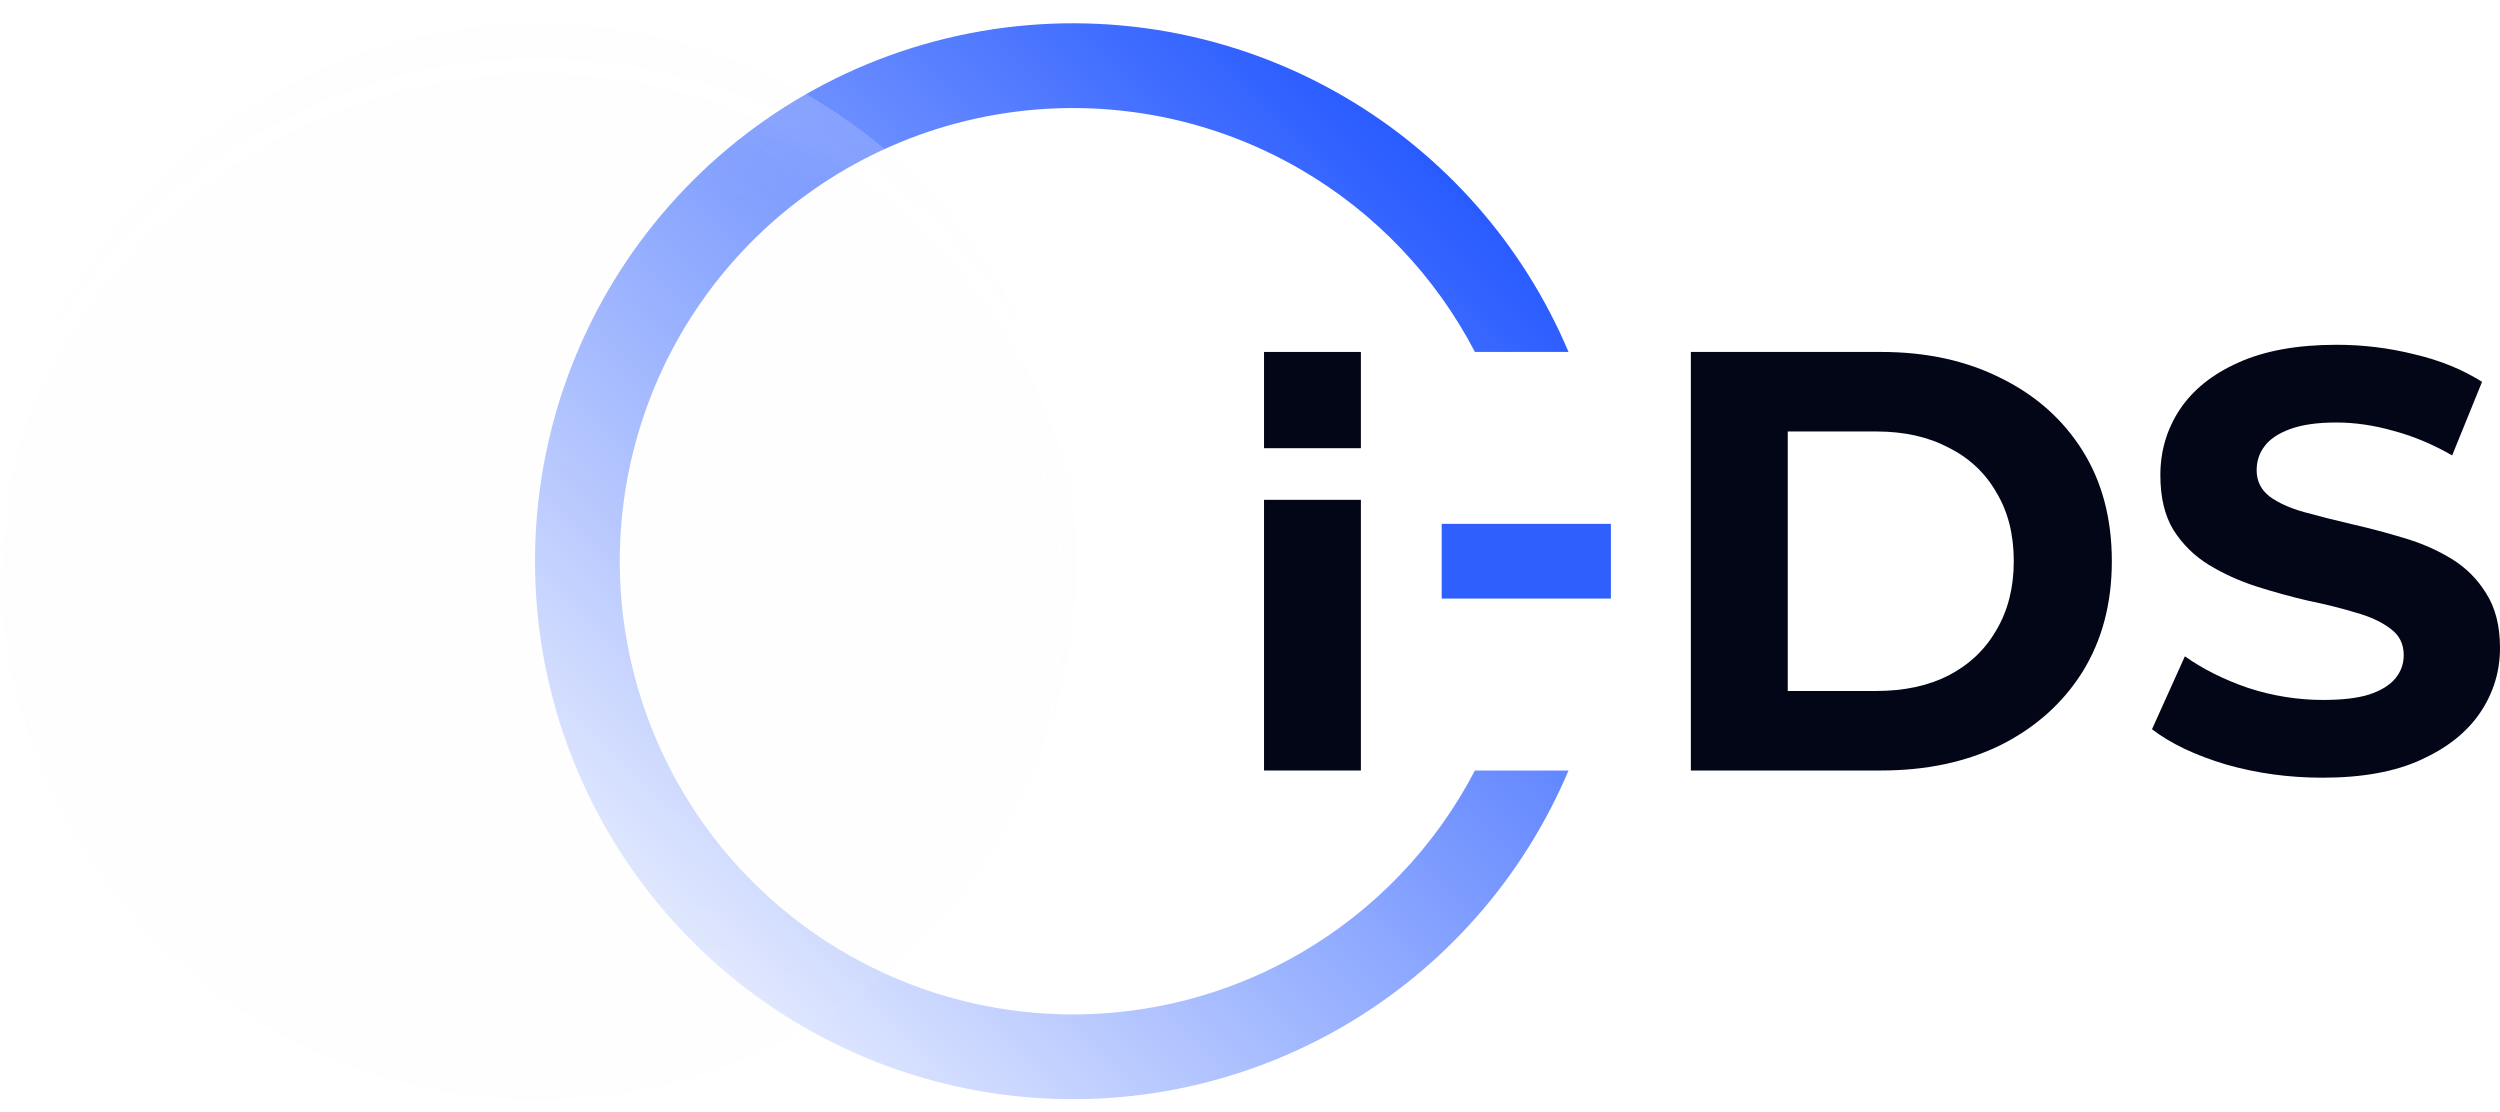
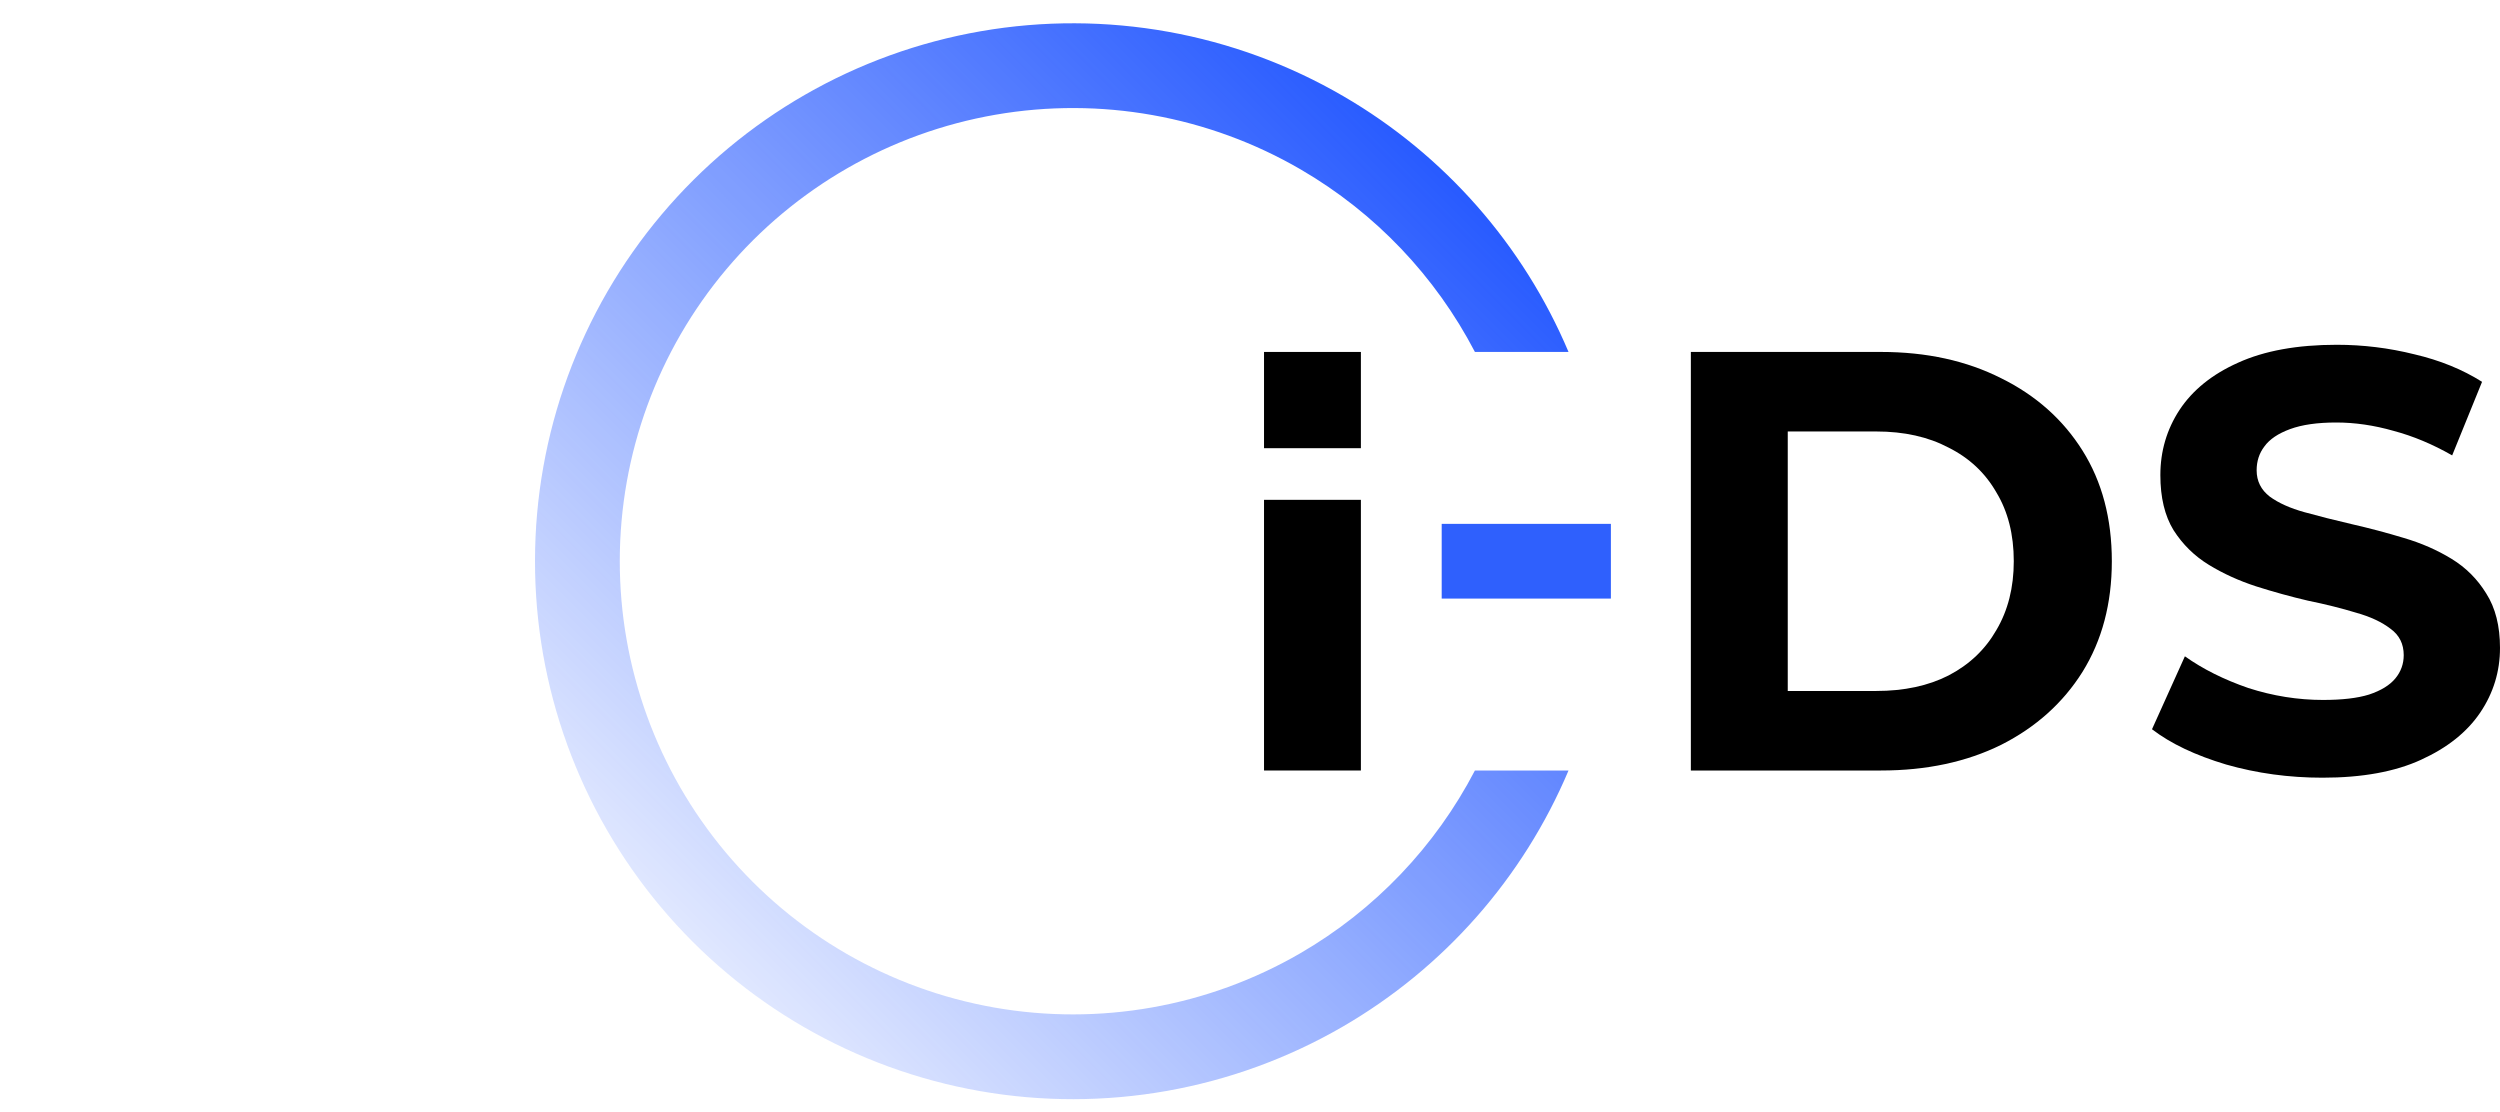
<svg xmlns="http://www.w3.org/2000/svg" width="90" height="40" viewBox="0 0 90 40" fill="none">
  <path fill-rule="evenodd" clip-rule="evenodd" d="M53.097 12.67C51.679 9.947 49.513 7.665 46.834 6.105C43.516 4.173 39.622 3.473 35.838 4.13C32.055 4.786 28.624 6.756 26.149 9.692C23.675 12.629 22.316 16.345 22.312 20.185C22.307 24.025 23.657 27.744 26.125 30.686C28.592 33.629 32.018 35.607 35.8 36.272C39.582 36.937 43.478 36.247 46.801 34.323C49.495 32.763 51.673 30.473 53.097 27.738H56.467C54.833 31.607 51.981 34.85 48.33 36.964C44.385 39.248 39.761 40.067 35.271 39.278C30.782 38.488 26.715 36.14 23.786 32.647C20.857 29.154 19.254 24.74 19.26 20.181C19.265 15.623 20.878 11.212 23.816 7.726C26.753 4.24 30.825 1.902 35.317 1.123C39.808 0.344 44.43 1.174 48.37 3.468C52.002 5.582 54.839 8.816 56.467 12.67H53.097Z" fill="url(#paint0_linear_329_2359)" />
-   <path d="M83.607 27.997C82.401 27.997 81.246 27.839 80.141 27.523C79.036 27.193 78.146 26.77 77.472 26.253L78.656 23.627C79.302 24.086 80.062 24.466 80.938 24.768C81.827 25.055 82.724 25.198 83.628 25.198C84.317 25.198 84.87 25.134 85.286 25.004C85.716 24.861 86.032 24.667 86.233 24.423C86.434 24.179 86.534 23.899 86.534 23.584C86.534 23.182 86.376 22.866 86.061 22.637C85.745 22.393 85.329 22.199 84.812 22.055C84.296 21.898 83.722 21.754 83.09 21.625C82.473 21.481 81.849 21.309 81.217 21.108C80.6 20.907 80.033 20.649 79.517 20.333C79 20.017 78.577 19.601 78.247 19.085C77.931 18.568 77.773 17.908 77.773 17.104C77.773 16.243 78.003 15.461 78.462 14.758C78.936 14.04 79.639 13.474 80.572 13.057C81.519 12.627 82.703 12.412 84.123 12.412C85.07 12.412 86.003 12.526 86.922 12.756C87.84 12.971 88.651 13.301 89.354 13.746L88.278 16.394C87.575 15.992 86.872 15.698 86.168 15.511C85.465 15.31 84.776 15.21 84.102 15.21C83.427 15.21 82.875 15.289 82.444 15.447C82.014 15.605 81.705 15.813 81.519 16.071C81.332 16.315 81.239 16.602 81.239 16.932C81.239 17.32 81.397 17.635 81.713 17.879C82.028 18.109 82.444 18.295 82.961 18.439C83.478 18.582 84.044 18.726 84.662 18.869C85.293 19.013 85.917 19.178 86.534 19.365C87.166 19.551 87.74 19.802 88.256 20.118C88.773 20.434 89.189 20.85 89.505 21.366C89.835 21.883 90 22.536 90 23.325C90 24.172 89.763 24.947 89.29 25.65C88.816 26.353 88.106 26.92 87.159 27.351C86.226 27.781 85.042 27.997 83.607 27.997Z" fill="#020617" />
-   <path d="M60.871 27.738V12.67H67.717C69.353 12.67 70.795 12.986 72.043 13.617C73.292 14.234 74.268 15.102 74.971 16.222C75.674 17.341 76.026 18.669 76.026 20.204C76.026 21.725 75.674 23.053 74.971 24.186C74.268 25.306 73.292 26.181 72.043 26.813C70.795 27.43 69.353 27.738 67.717 27.738H60.871ZM64.359 24.875H67.544C68.549 24.875 69.417 24.689 70.149 24.316C70.895 23.928 71.469 23.383 71.871 22.68C72.287 21.976 72.496 21.151 72.496 20.204C72.496 19.243 72.287 18.417 71.871 17.729C71.469 17.025 70.895 16.487 70.149 16.114C69.417 15.727 68.549 15.533 67.544 15.533H64.359V24.875Z" fill="#020617" />
+   <path d="M83.607 27.997C82.401 27.997 81.246 27.839 80.141 27.523C79.036 27.193 78.146 26.77 77.472 26.253L78.656 23.627C79.302 24.086 80.062 24.466 80.938 24.768C81.827 25.055 82.724 25.198 83.628 25.198C84.317 25.198 84.87 25.134 85.286 25.004C85.716 24.861 86.032 24.667 86.233 24.423C86.434 24.179 86.534 23.899 86.534 23.584C86.534 23.182 86.376 22.866 86.061 22.637C85.745 22.393 85.329 22.199 84.812 22.055C84.296 21.898 83.722 21.754 83.09 21.625C82.473 21.481 81.849 21.309 81.217 21.108C80.6 20.907 80.033 20.649 79.517 20.333C79 20.017 78.577 19.601 78.247 19.085C77.931 18.568 77.773 17.908 77.773 17.104C77.773 16.243 78.003 15.461 78.462 14.758C78.936 14.04 79.639 13.474 80.572 13.057C81.519 12.627 82.703 12.412 84.123 12.412C85.07 12.412 86.003 12.526 86.922 12.756C87.84 12.971 88.651 13.301 89.354 13.746L88.278 16.394C87.575 15.992 86.872 15.698 86.168 15.511C85.465 15.31 84.776 15.21 84.102 15.21C83.427 15.21 82.875 15.289 82.444 15.447C82.014 15.605 81.705 15.813 81.519 16.071C81.332 16.315 81.239 16.602 81.239 16.932C81.239 17.32 81.397 17.635 81.713 17.879C82.028 18.109 82.444 18.295 82.961 18.439C83.478 18.582 84.044 18.726 84.662 18.869C85.293 19.013 85.917 19.178 86.534 19.365C87.166 19.551 87.74 19.802 88.256 20.118C88.773 20.434 89.189 20.85 89.505 21.366C89.835 21.883 90 22.536 90 23.325C90 24.172 89.763 24.947 89.29 25.65C88.816 26.353 88.106 26.92 87.159 27.351C86.226 27.781 85.042 27.997 83.607 27.997Z" fill="currentColor" />
+   <path d="M60.871 27.738V12.67H67.717C69.353 12.67 70.795 12.986 72.043 13.617C73.292 14.234 74.268 15.102 74.971 16.222C75.674 17.341 76.026 18.669 76.026 20.204C76.026 21.725 75.674 23.053 74.971 24.186C74.268 25.306 73.292 26.181 72.043 26.813C70.795 27.43 69.353 27.738 67.717 27.738H60.871ZM64.359 24.875H67.544C68.549 24.875 69.417 24.689 70.149 24.316C70.895 23.928 71.469 23.383 71.871 22.68C72.287 21.976 72.496 21.151 72.496 20.204C72.496 19.243 72.287 18.417 71.871 17.729C71.469 17.025 70.895 16.487 70.149 16.114C69.417 15.727 68.549 15.533 67.544 15.533H64.359V24.875Z" fill="currentColor" />
  <path d="M51.901 21.549V18.859H57.992V21.549H51.901Z" fill="#2F60FD" />
-   <path d="M45.505 27.738V17.994H48.992V27.738H45.505Z" fill="#020617" />
-   <path d="M45.505 16.135V12.67H48.992V16.135H45.505Z" fill="#020617" />
-   <g filter="url(#filter0_bii_329_2359)">
-     <circle cx="19.381" cy="20.219" r="19.381" fill="#D9D9D9" fill-opacity="0.02" />
-   </g>
+   <path d="M45.505 27.738V17.994H48.992V27.738H45.505Z" fill="currentColor" />
+   <path d="M45.505 16.135V12.67H48.992V16.135H45.505Z" fill="currentColor" />
  <defs>
-     <filter id="filter0_bii_329_2359" x="-7" y="-6.162" width="52.762" height="52.762" filterUnits="userSpaceOnUse" color-interpolation-filters="sRGB">
-       <feFlood flood-opacity="0" result="BackgroundImageFix" />
-       <feGaussianBlur in="BackgroundImageFix" stdDeviation="3.5" />
-       <feComposite in2="SourceAlpha" operator="in" result="effect1_backgroundBlur_329_2359" />
-       <feBlend mode="normal" in="SourceGraphic" in2="effect1_backgroundBlur_329_2359" result="shape" />
-       <feColorMatrix in="SourceAlpha" type="matrix" values="0 0 0 0 0 0 0 0 0 0 0 0 0 0 0 0 0 0 127 0" result="hardAlpha" />
-       <feOffset dy="2.27" />
-       <feGaussianBlur stdDeviation="1.135" />
-       <feComposite in2="hardAlpha" operator="arithmetic" k2="-1" k3="1" />
-       <feColorMatrix type="matrix" values="0 0 0 0 1 0 0 0 0 1 0 0 0 0 1 0 0 0 0.15 0" />
-       <feBlend mode="normal" in2="shape" result="effect2_innerShadow_329_2359" />
-       <feColorMatrix in="SourceAlpha" type="matrix" values="0 0 0 0 0 0 0 0 0 0 0 0 0 0 0 0 0 0 127 0" result="hardAlpha" />
-       <feOffset />
-       <feGaussianBlur stdDeviation="17.005" />
-       <feComposite in2="hardAlpha" operator="arithmetic" k2="-1" k3="1" />
-       <feColorMatrix type="matrix" values="0 0 0 0 1 0 0 0 0 1 0 0 0 0 1 0 0 0 0.05 0" />
-       <feBlend mode="normal" in2="effect2_innerShadow_329_2359" result="effect3_innerShadow_329_2359" />
-     </filter>
    <linearGradient id="paint0_linear_329_2359" x1="57.018" y1="-0.341" x2="19.26" y2="37.417" gradientUnits="userSpaceOnUse">
      <stop stop-color="#013DFF" />
      <stop offset="1" stop-color="#013DFF" stop-opacity="0" />
    </linearGradient>
  </defs>
</svg>
